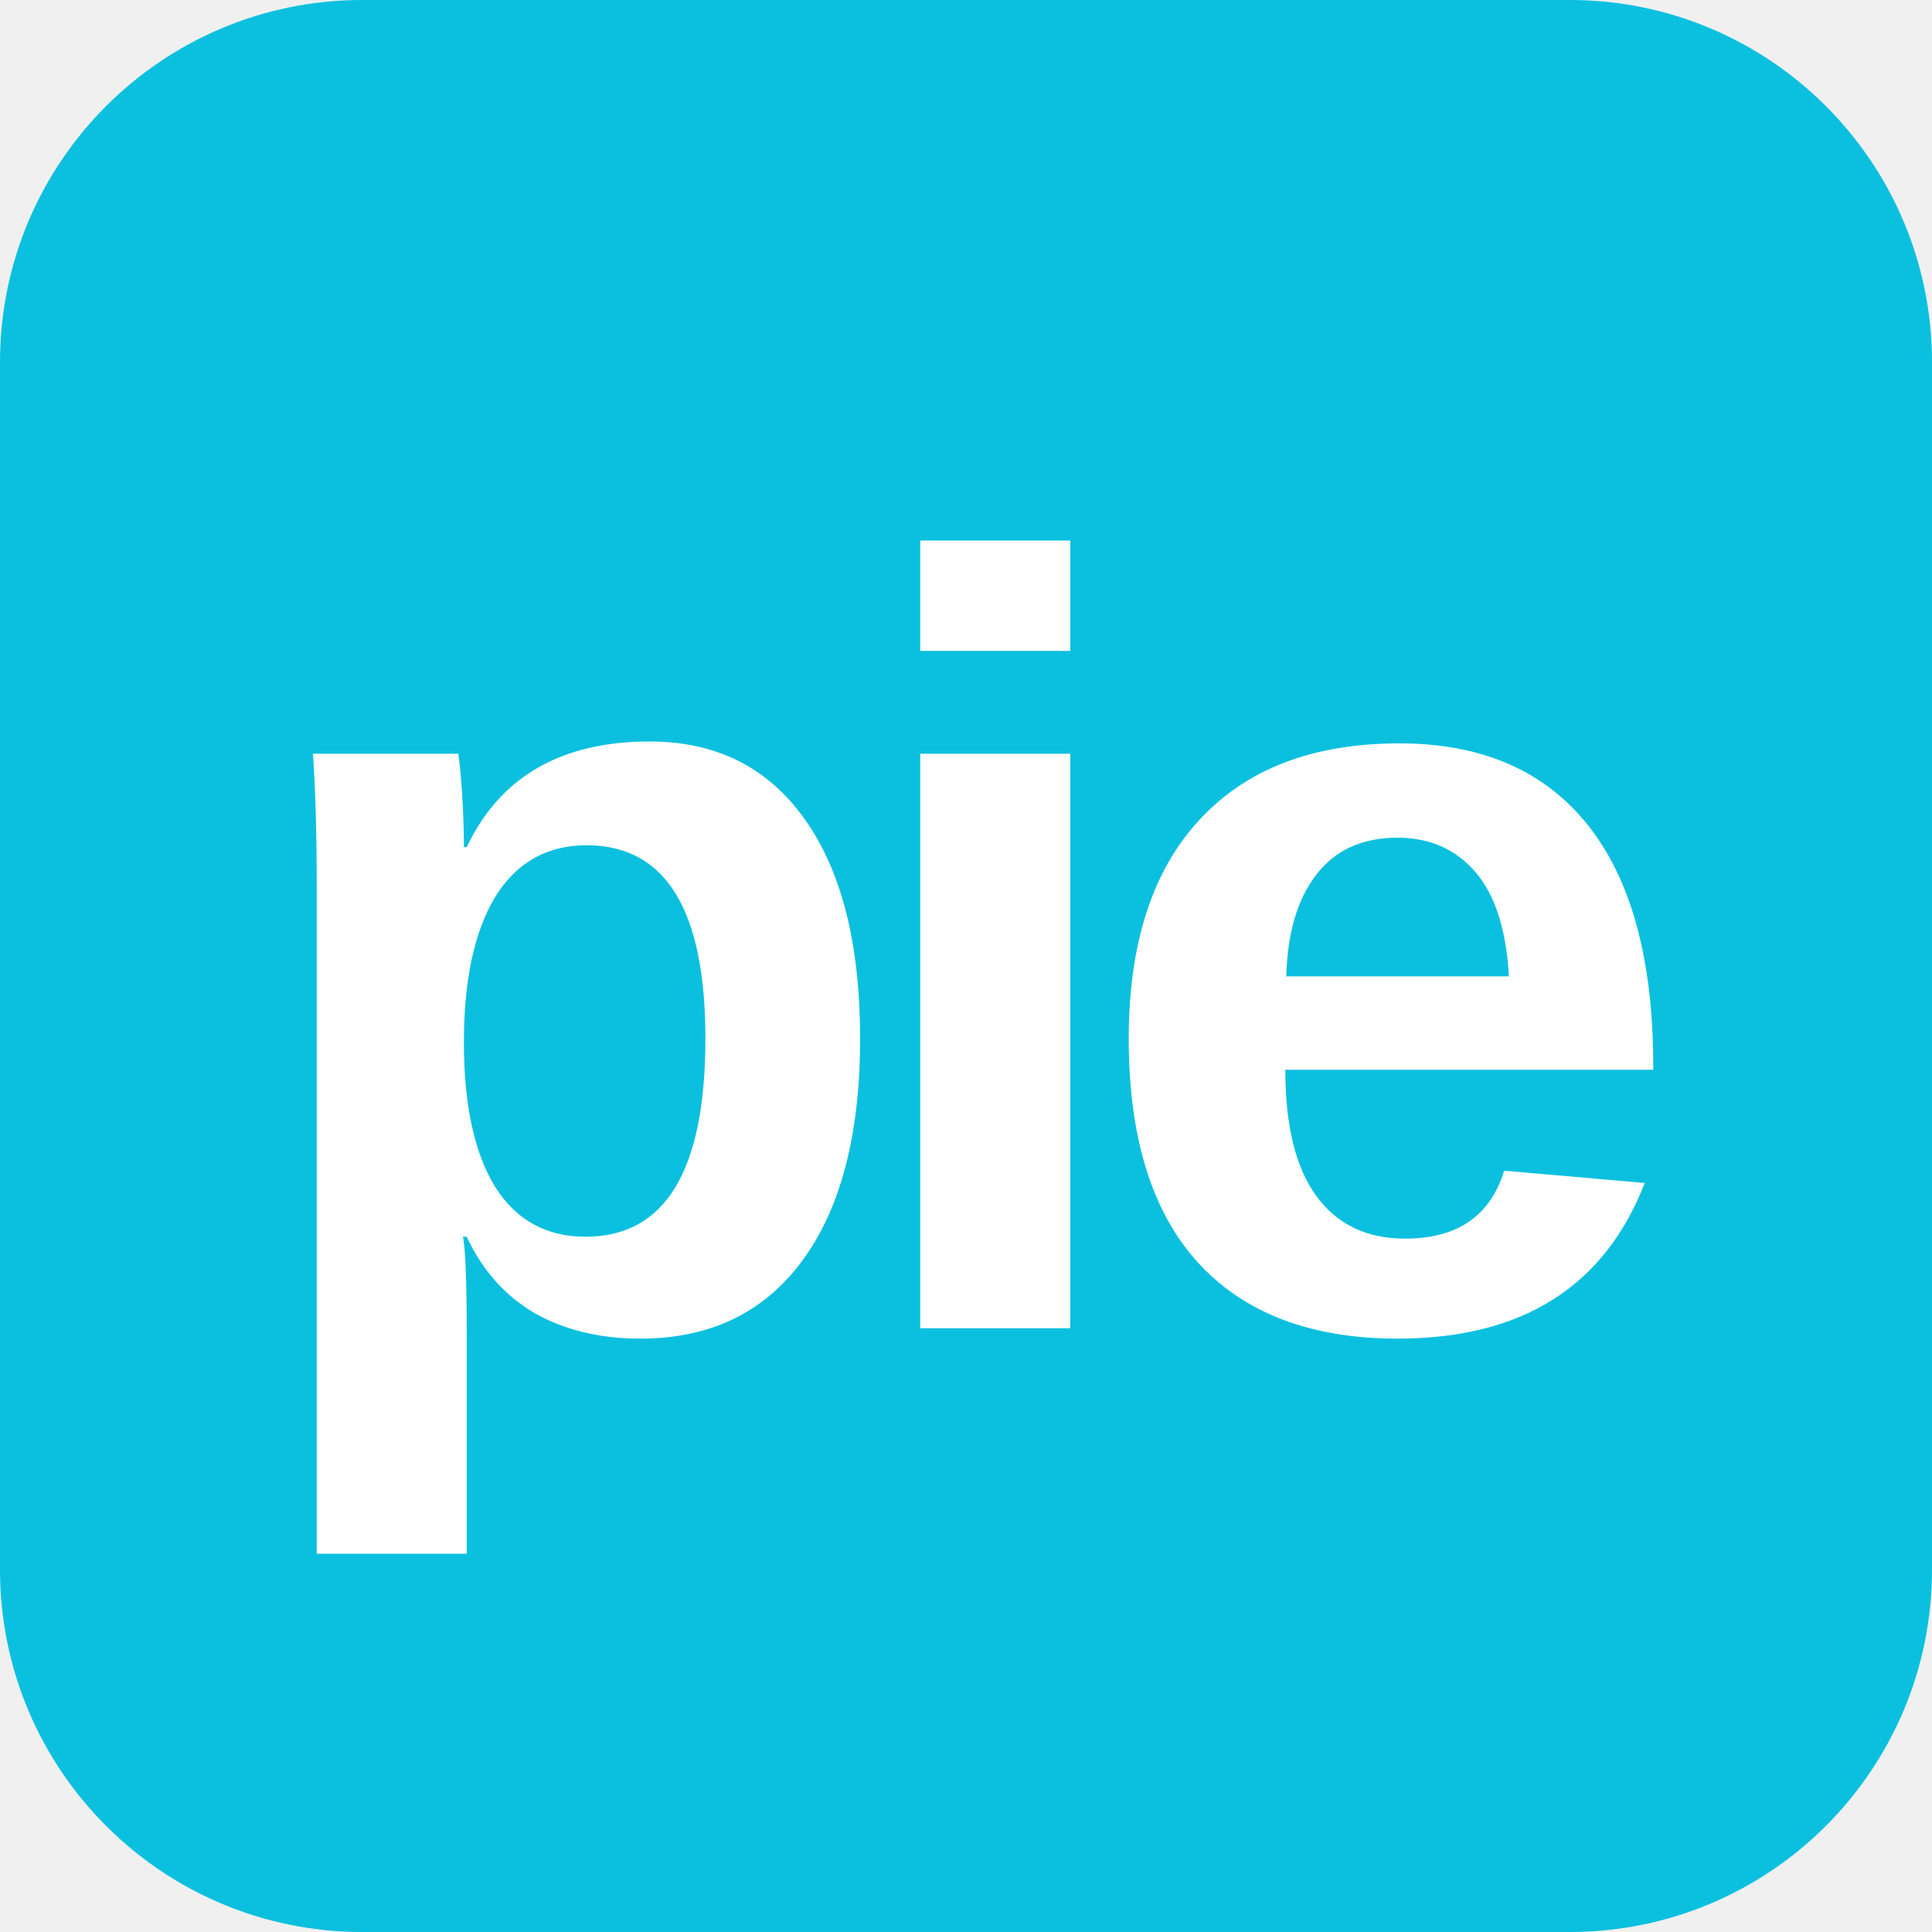
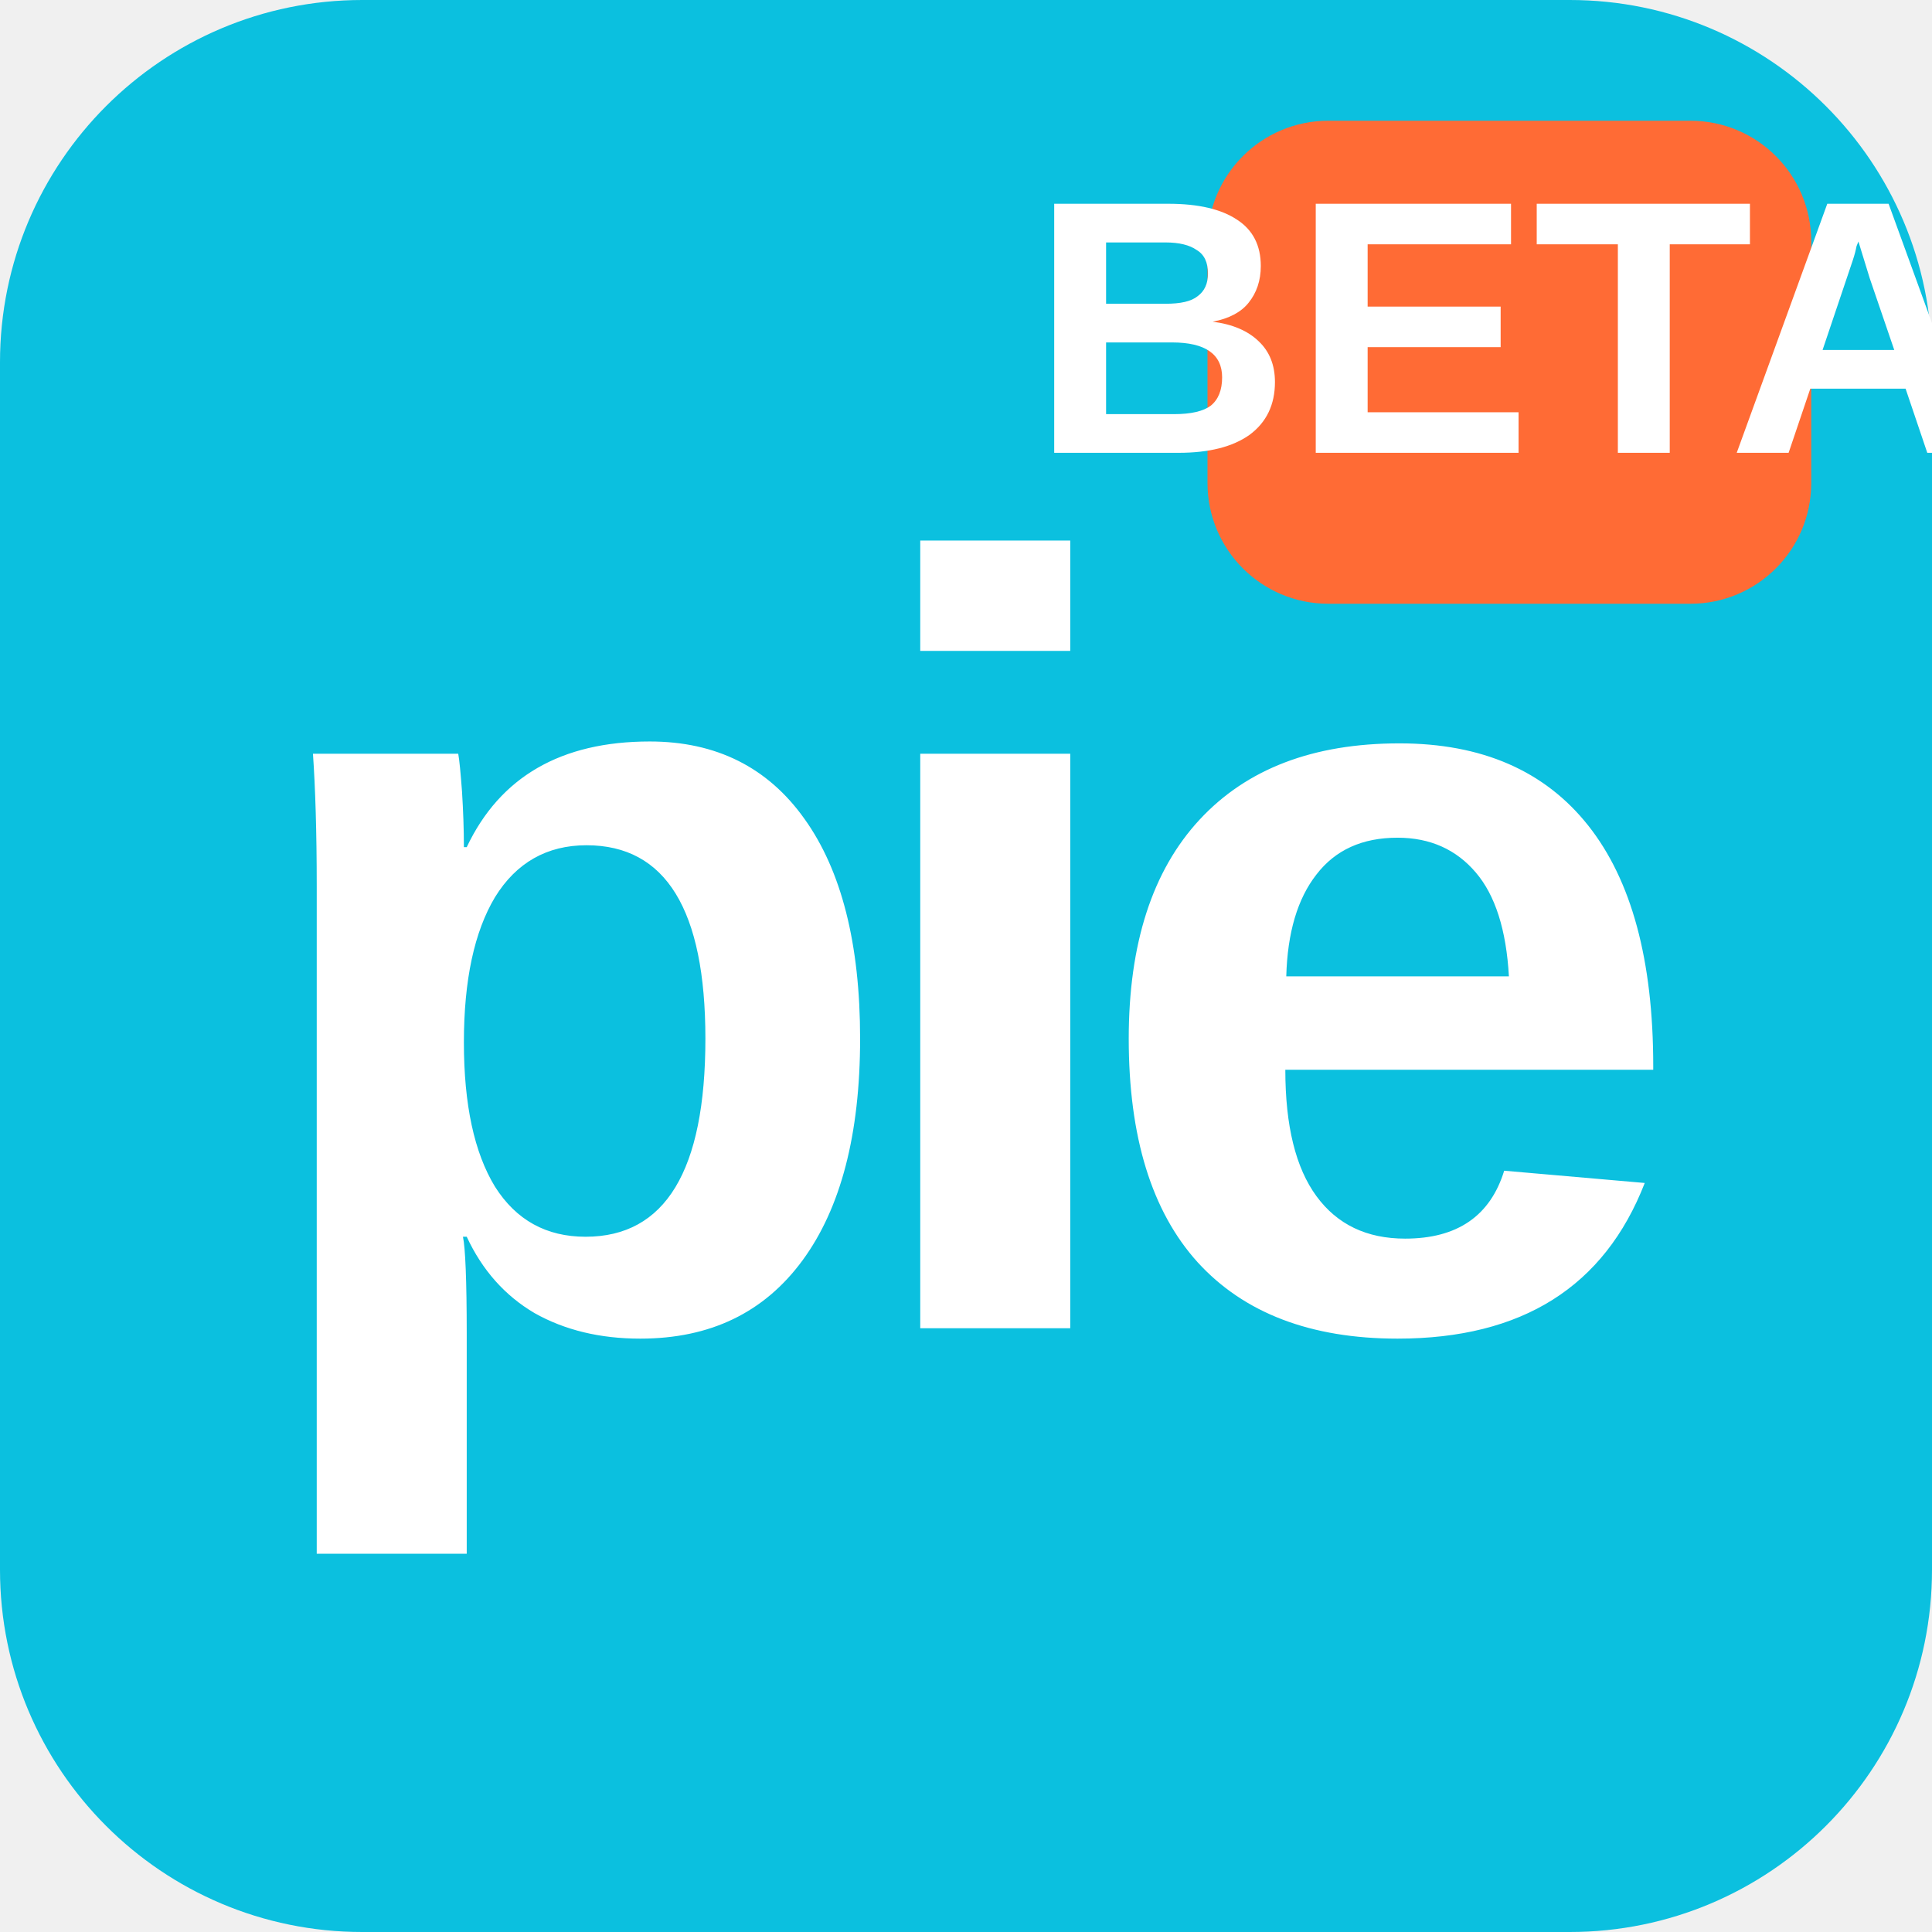
<svg xmlns="http://www.w3.org/2000/svg" width="32" height="32" viewBox="0 0 32 32">
  <rect width="32" height="32" rx="6" fill="#0BC0DF" />
  <text x="16" y="22" font-family="Garet, Arial, sans-serif" font-size="18" font-weight="700" text-anchor="middle" fill="white" letter-spacing="-1px">pie</text>
+   <rect x="20" y="2" width="10" height="8" rx="2" fill="#FF6B35" />
+   <text x="25" y="7.5" font-family="Arial, sans-serif" font-size="6" font-weight="600" text-anchor="middle" fill="white">BETA</text>
</svg>
